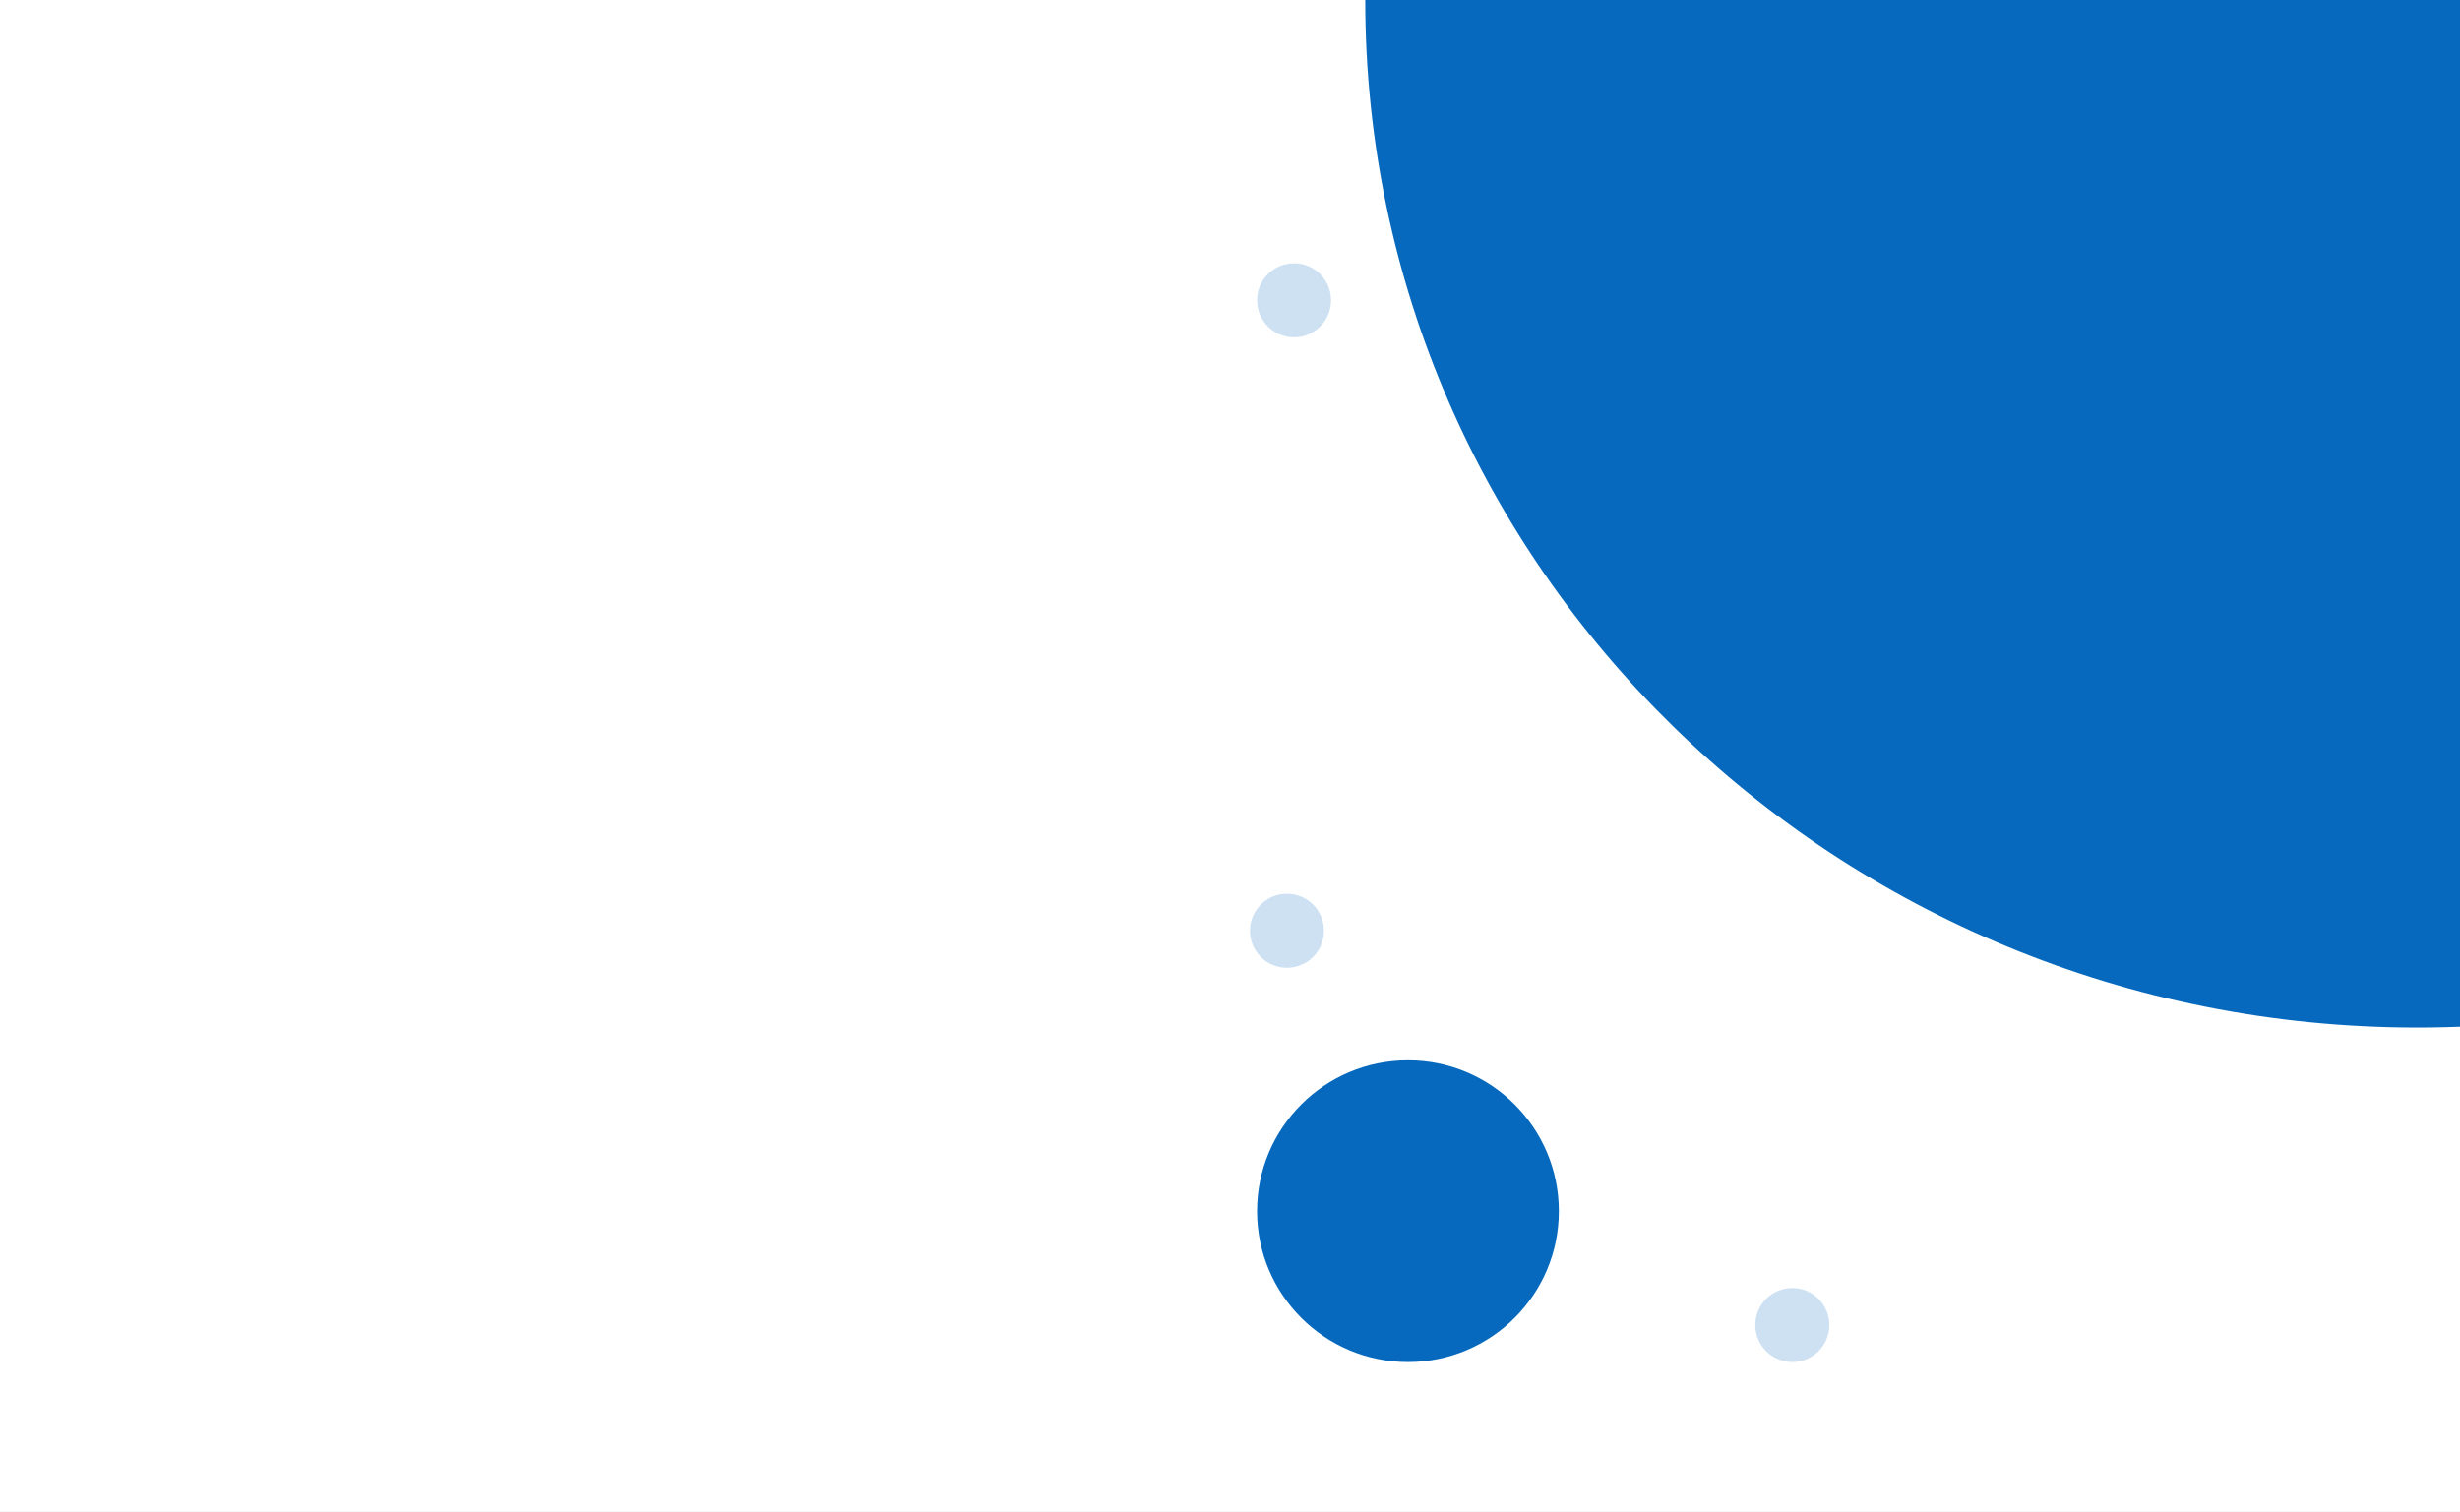
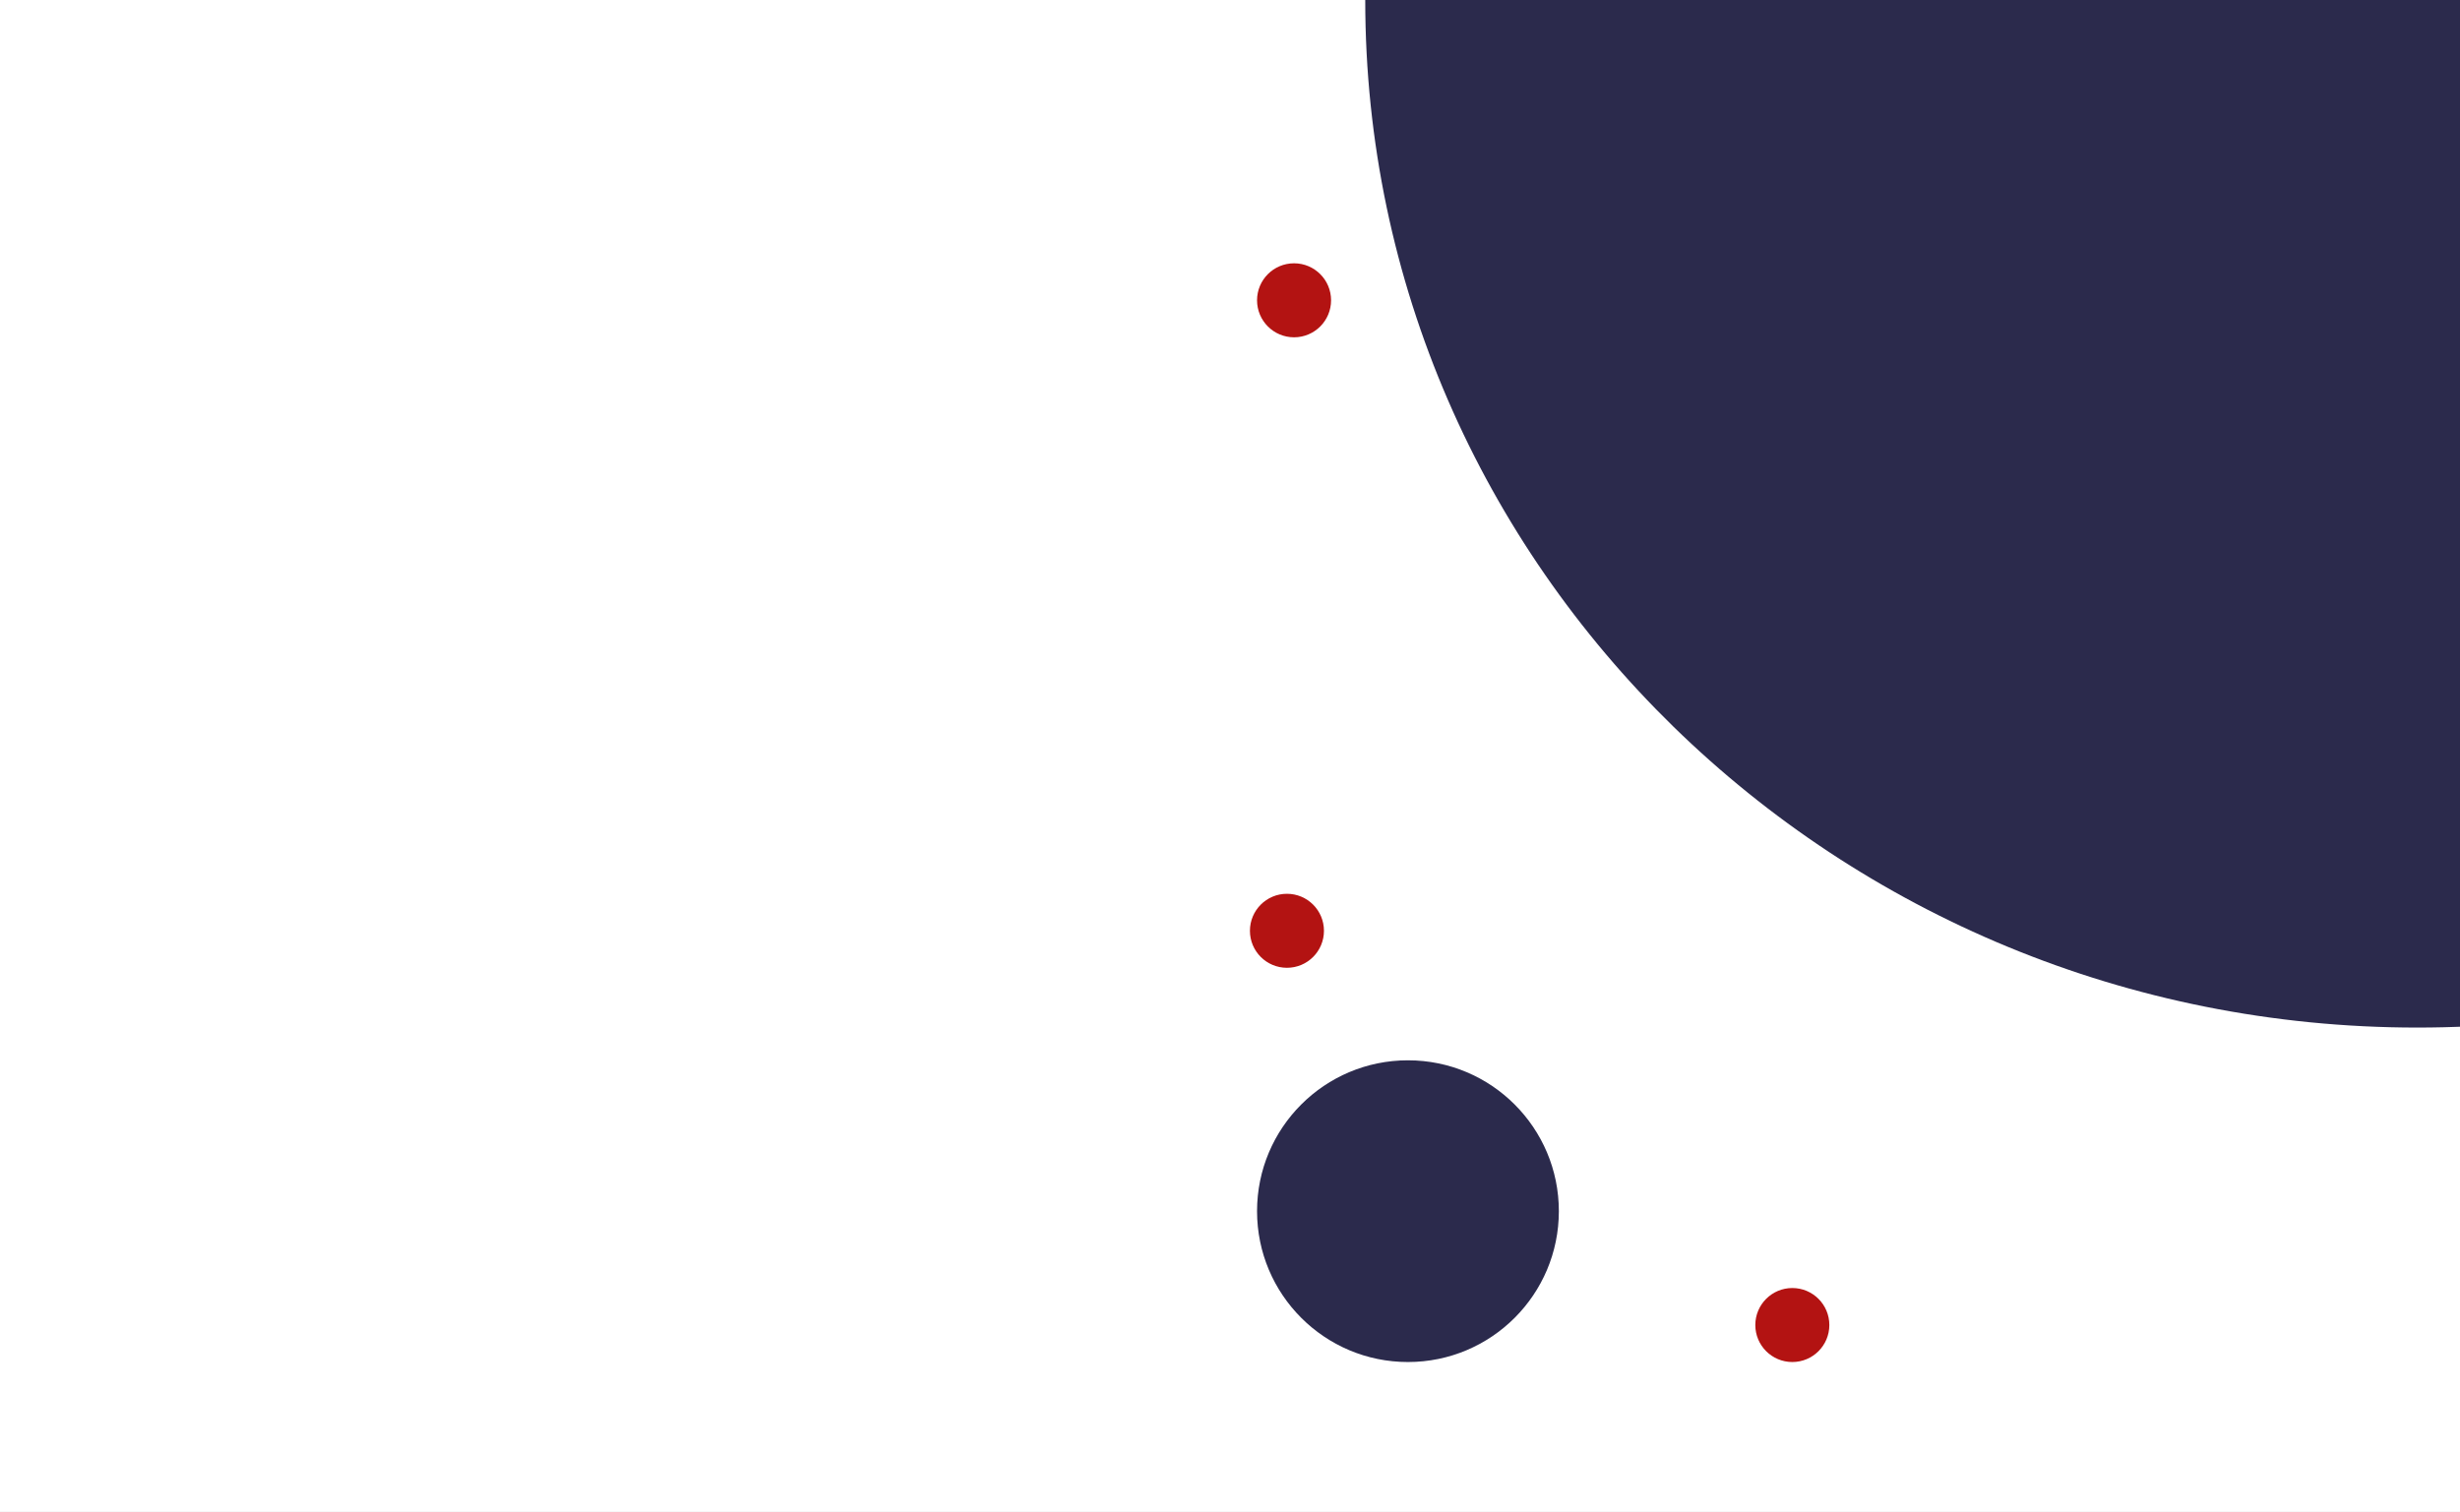
<svg xmlns="http://www.w3.org/2000/svg" width="1728" height="1062" viewBox="0 0 1728 1062" fill="none">
  <g clip-path="url(#clip0_6371_115838)">
    <rect width="1728" height="1062" fill="white" />
-     <circle cx="989" cy="851" r="106" fill="#0669BD" />
-     <circle cx="904" cy="654" r="26" fill="#CDE1F2" />
-     <circle cx="909" cy="211" r="26" fill="#CDE1F2" />
-     <circle cx="1259" cy="931" r="26" fill="#CDE1F2" />
-     <ellipse cx="1698" rx="739" ry="722" fill="#0669BD" />
+     <circle cx="989" cy="851" r="106" fill="#2B2A4C" />
+     <circle cx="904" cy="654" r="26" fill="#B31312" />
+     <circle cx="909" cy="211" r="26" fill="#B31312" />
+     <circle cx="1259" cy="931" r="26" fill="#B31312" />
+     <ellipse cx="1698" rx="739" ry="722" fill="#2B2A4C" />
  </g>
  <defs>
    <clipPath id="clip0_6371_115838">
      <rect width="1728" height="1062" fill="white" />
    </clipPath>
  </defs>
</svg>
